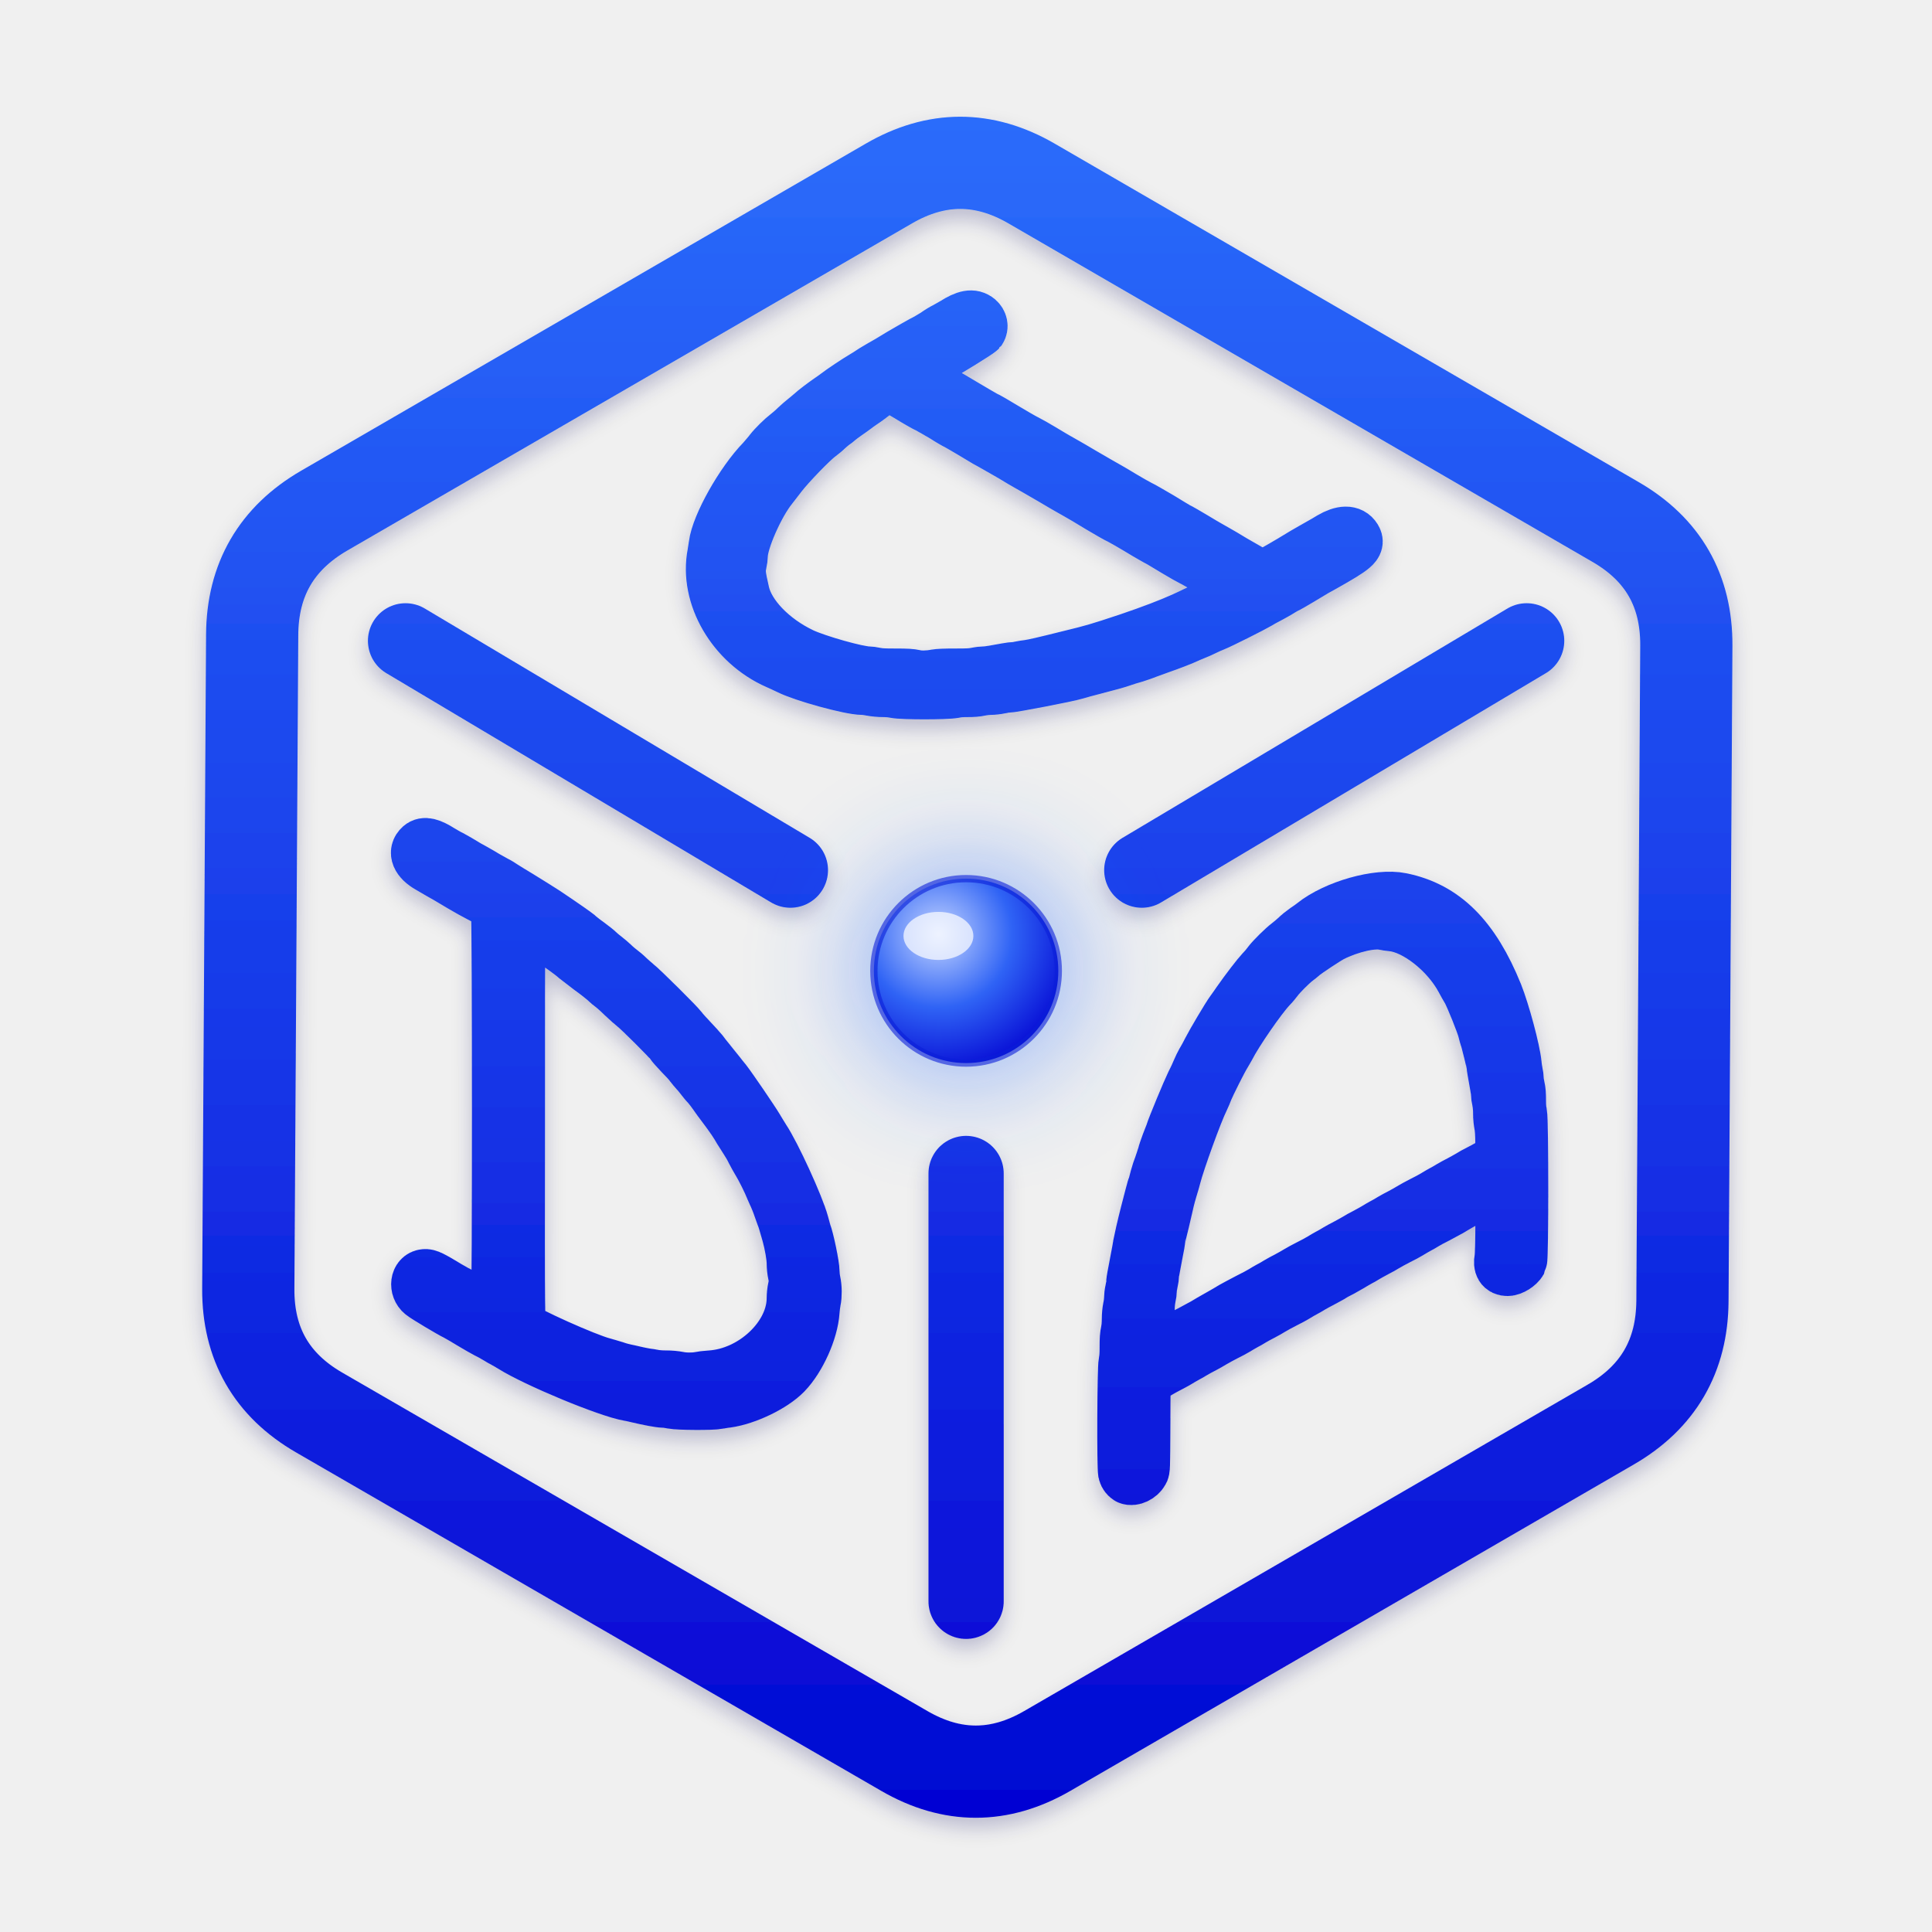
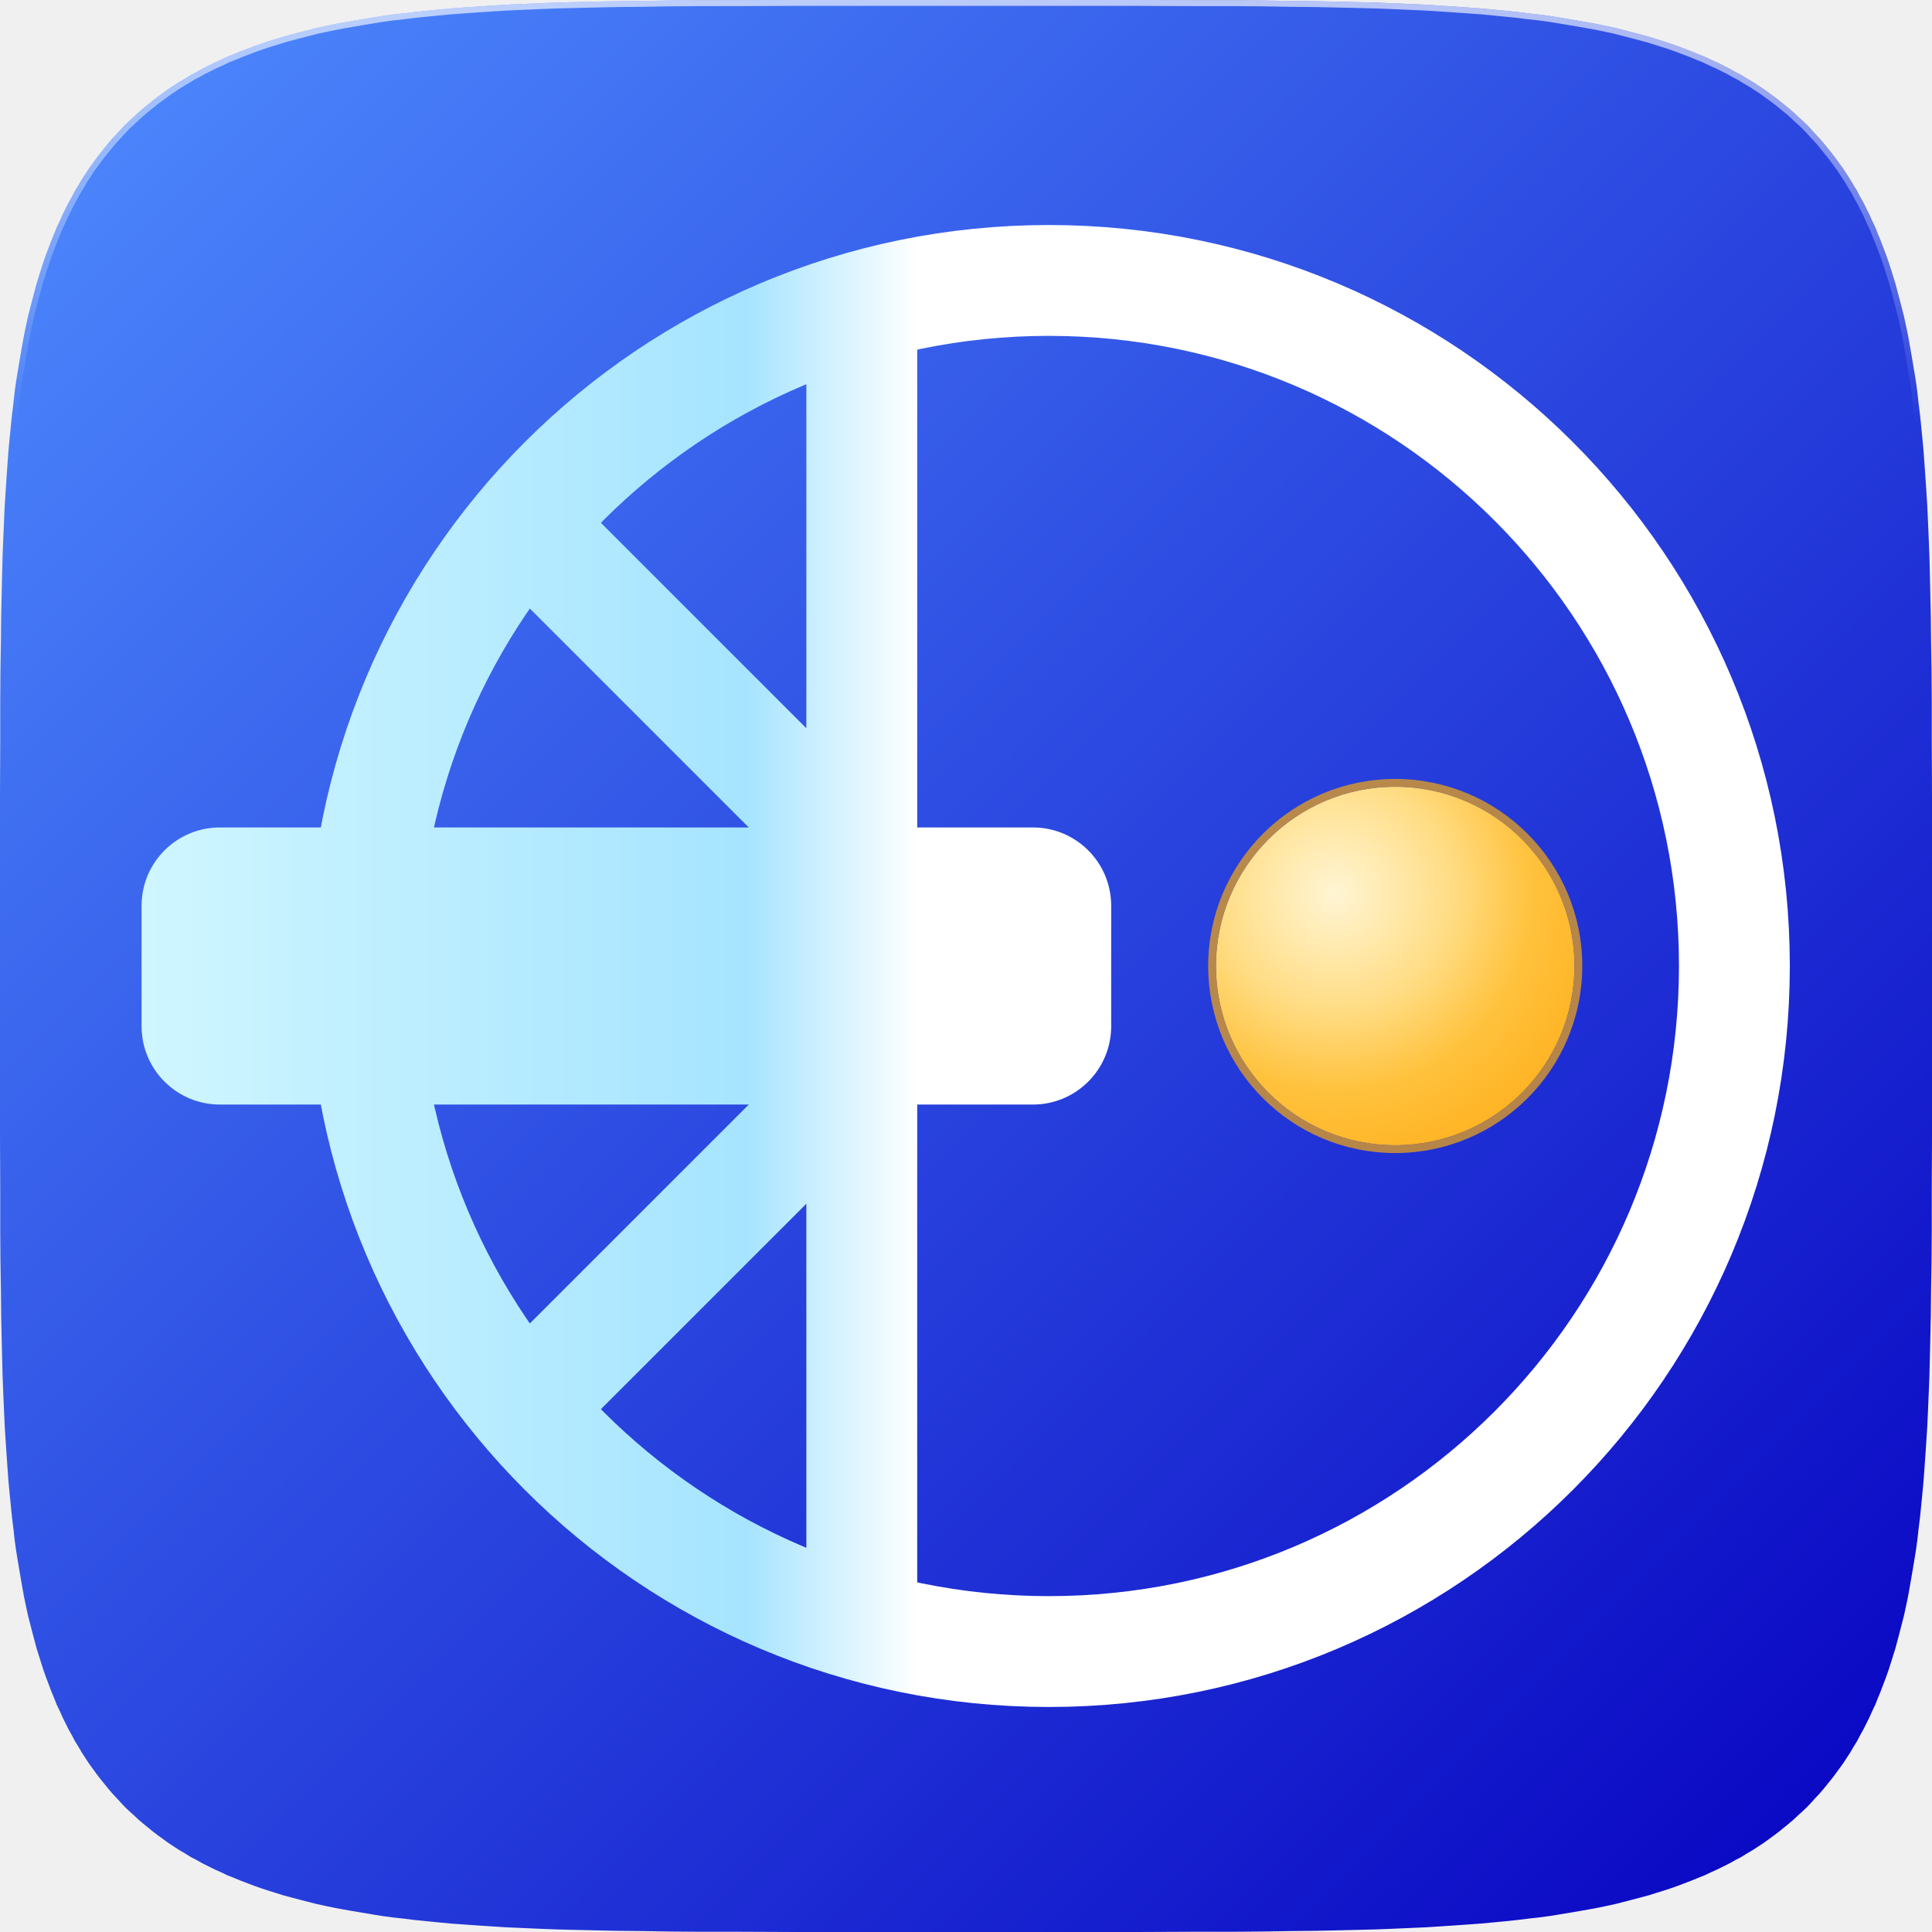
- <svg xmlns="http://www.w3.org/2000/svg" viewBox="98 98 828 828" width="1024" height="1024">
+ <svg xmlns="http://www.w3.org/2000/svg" viewBox="100.5 100.5 821.0 821.0" width="512" height="512">
  <defs>
-     <linearGradient id="line" gradientUnits="userSpaceOnUse" x1="0" y1="0" x2="0" y2="710">
-       <stop offset="0" stop-color="#2B6DFB" />
-       <stop offset="0.55" stop-color="#1637E8" />
-       <stop offset="1" stop-color="#0304D2" />
+     <linearGradient id="tg" gradientUnits="userSpaceOnUse" x1="100.5" y1="100.5" x2="921.5" y2="921.5">
+       <stop offset="0" stop-color="#4F8DFF" />
+       <stop offset="1" stop-color="#0600C0" />
    </linearGradient>
-     <radialGradient id="ball" cx="0.35" cy="0.3" r="0.8">
-       <stop offset="0" stop-color="#C4D5FF" />
-       <stop offset="0.5" stop-color="#2F63F5" />
-       <stop offset="1" stop-color="#0304D2" />
+     <linearGradient id="rim" gradientUnits="userSpaceOnUse" x1="0" y1="100.5" x2="0" y2="921.5">
+       <stop offset="0" stop-color="#fff" stop-opacity=".65" />
+       <stop offset=".22" stop-color="#fff" stop-opacity="0" />
+     </linearGradient>
+     <clipPath id="tc">
+       <path d="M921.5,511.0L921.5,583.5L921.4,606.6L921.4,623.4L921.3,637.1L921.1,648.9L921.0,659.3L920.8,668.7L920.6,677.3L920.4,685.3L920.1,692.8L919.8,699.8L919.5,706.5L919.1,712.8L918.7,718.8L918.3,724.5L917.9,730.0L917.4,735.3L916.9,740.4L916.4,745.3L915.8,750.1L915.3,754.7L914.7,759.1L914.0,763.4L913.3,767.6L912.6,771.7L911.9,775.7L911.2,779.5L910.4,783.3L909.6,787.0L908.7,790.5L907.8,794.0L906.9,797.4L906.0,800.8L905.0,804.0L904.0,807.2L903.0,810.3L901.9,813.4L900.8,816.3L899.7,819.2L898.5,822.1L897.4,824.9L896.1,827.6L894.9,830.3L893.6,832.9L892.3,835.5L890.9,838.0L889.6,840.5L888.1,842.9L886.7,845.3L885.2,847.6L883.7,849.9L882.1,852.1L880.5,854.3L878.9,856.4L877.2,858.5L875.5,860.6L873.8,862.6L872.0,864.5L870.2,866.5L868.4,868.4L866.5,870.2L864.5,872.0L862.6,873.8L860.6,875.5L858.5,877.2L856.4,878.9L854.3,880.5L852.1,882.1L849.9,883.7L847.6,885.2L845.3,886.7L842.9,888.1L840.5,889.6L838.0,890.9L835.5,892.3L832.9,893.6L830.3,894.9L827.6,896.1L824.9,897.4L822.1,898.5L819.2,899.7L816.3,900.8L813.4,901.9L810.3,903.0L807.2,904.0L804.0,905.0L800.8,906.0L797.4,906.9L794.0,907.8L790.5,908.7L787.0,909.6L783.3,910.4L779.5,911.2L775.7,911.9L771.7,912.6L767.6,913.3L763.4,914.0L759.1,914.7L754.7,915.3L750.1,915.8L745.3,916.4L740.4,916.9L735.3,917.4L730.0,917.9L724.5,918.3L718.8,918.7L712.8,919.1L706.5,919.5L699.8,919.8L692.8,920.1L685.3,920.4L677.3,920.6L668.7,920.8L659.3,921.0L648.9,921.1L637.1,921.3L623.4,921.4L606.6,921.4L583.5,921.5L511.0,921.5L438.5,921.5L415.4,921.4L398.6,921.4L384.9,921.3L373.1,921.1L362.7,921.0L353.3,920.8L344.7,920.6L336.7,920.4L329.2,920.1L322.2,919.8L315.5,919.5L309.2,919.1L303.2,918.7L297.5,918.3L292.0,917.9L286.7,917.4L281.6,916.9L276.7,916.4L271.9,915.8L267.3,915.3L262.9,914.7L258.6,914.0L254.4,913.3L250.3,912.6L246.3,911.9L242.5,911.2L238.7,910.4L235.0,909.6L231.5,908.7L228.0,907.8L224.6,906.9L221.2,906.0L218.0,905.0L214.8,904.0L211.7,903.0L208.6,901.9L205.7,900.8L202.8,899.7L199.9,898.5L197.1,897.4L194.4,896.1L191.7,894.9L189.1,893.6L186.5,892.3L184.0,890.9L181.5,889.6L179.1,888.1L176.7,886.7L174.4,885.2L172.1,883.7L169.9,882.1L167.7,880.5L165.6,878.9L163.5,877.2L161.4,875.5L159.4,873.8L157.5,872.0L155.5,870.2L153.6,868.4L151.8,866.5L150.0,864.5L148.2,862.6L146.5,860.6L144.8,858.5L143.1,856.4L141.5,854.3L139.9,852.1L138.3,849.9L136.8,847.6L135.3,845.3L133.9,842.9L132.4,840.5L131.1,838.0L129.7,835.5L128.4,832.9L127.1,830.3L125.9,827.6L124.6,824.9L123.5,822.1L122.3,819.2L121.2,816.3L120.1,813.4L119.0,810.3L118.0,807.2L117.0,804.0L116.0,800.8L115.1,797.4L114.2,794.0L113.3,790.5L112.4,787.0L111.6,783.3L110.8,779.5L110.1,775.7L109.4,771.7L108.7,767.6L108.0,763.4L107.3,759.1L106.7,754.7L106.2,750.1L105.6,745.3L105.1,740.4L104.6,735.3L104.1,730.0L103.7,724.5L103.3,718.8L102.9,712.8L102.5,706.5L102.2,699.8L101.9,692.8L101.6,685.3L101.4,677.3L101.2,668.7L101.0,659.3L100.9,648.9L100.7,637.1L100.6,623.4L100.6,606.6L100.5,583.5L100.5,511.0L100.5,438.5L100.6,415.4L100.6,398.6L100.7,384.9L100.9,373.1L101.0,362.7L101.2,353.3L101.4,344.7L101.6,336.7L101.9,329.2L102.2,322.2L102.5,315.5L102.9,309.2L103.3,303.2L103.7,297.5L104.1,292.0L104.6,286.7L105.1,281.6L105.6,276.7L106.2,271.9L106.7,267.3L107.3,262.9L108.0,258.6L108.7,254.4L109.4,250.3L110.1,246.3L110.8,242.5L111.6,238.7L112.4,235.0L113.3,231.5L114.2,228.0L115.1,224.6L116.0,221.2L117.0,218.0L118.0,214.8L119.0,211.7L120.1,208.6L121.2,205.7L122.3,202.8L123.5,199.9L124.6,197.1L125.9,194.4L127.1,191.7L128.4,189.1L129.7,186.5L131.1,184.0L132.4,181.5L133.9,179.1L135.3,176.7L136.8,174.4L138.3,172.1L139.9,169.9L141.5,167.7L143.1,165.6L144.8,163.5L146.5,161.4L148.2,159.4L150.0,157.5L151.8,155.5L153.6,153.6L155.5,151.8L157.5,150.0L159.4,148.2L161.4,146.5L163.5,144.8L165.6,143.1L167.7,141.5L169.9,139.9L172.1,138.3L174.4,136.8L176.7,135.3L179.1,133.9L181.5,132.4L184.0,131.1L186.5,129.7L189.1,128.4L191.7,127.1L194.4,125.9L197.1,124.6L199.9,123.5L202.8,122.3L205.7,121.2L208.6,120.1L211.7,119.0L214.8,118.0L218.0,117.0L221.2,116.0L224.6,115.1L228.0,114.2L231.5,113.3L235.0,112.4L238.7,111.6L242.5,110.8L246.3,110.1L250.3,109.4L254.4,108.7L258.6,108.0L262.9,107.3L267.3,106.7L271.9,106.2L276.7,105.6L281.6,105.1L286.7,104.6L292.0,104.1L297.5,103.7L303.2,103.3L309.2,102.9L315.5,102.5L322.2,102.2L329.2,101.9L336.7,101.6L344.7,101.4L353.3,101.2L362.7,101.0L373.1,100.9L384.9,100.7L398.6,100.6L415.4,100.6L438.5,100.5L511.0,100.5L583.5,100.5L606.6,100.6L623.4,100.6L637.1,100.7L648.9,100.9L659.3,101.0L668.7,101.2L677.3,101.4L685.3,101.6L692.8,101.9L699.8,102.2L706.5,102.5L712.8,102.9L718.8,103.3L724.5,103.7L730.0,104.1L735.3,104.6L740.4,105.1L745.3,105.6L750.1,106.2L754.7,106.7L759.1,107.3L763.4,108.0L767.6,108.7L771.7,109.4L775.7,110.1L779.5,110.8L783.3,111.6L787.0,112.4L790.5,113.3L794.0,114.2L797.4,115.1L800.8,116.0L804.0,117.0L807.2,118.0L810.3,119.0L813.4,120.1L816.3,121.2L819.2,122.3L822.1,123.5L824.9,124.6L827.6,125.9L830.3,127.1L832.9,128.4L835.5,129.7L838.0,131.1L840.5,132.4L842.9,133.9L845.3,135.3L847.6,136.8L849.9,138.3L852.1,139.9L854.3,141.5L856.4,143.1L858.5,144.8L860.6,146.5L862.6,148.2L864.5,150.0L866.5,151.8L868.4,153.6L870.2,155.5L872.0,157.5L873.8,159.4L875.5,161.4L877.2,163.5L878.9,165.6L880.5,167.7L882.1,169.9L883.7,172.1L885.2,174.4L886.7,176.7L888.1,179.1L889.6,181.5L890.9,184.0L892.3,186.5L893.6,189.1L894.9,191.7L896.1,194.4L897.4,197.1L898.5,199.9L899.7,202.8L900.8,205.7L901.9,208.6L903.0,211.7L904.0,214.8L905.0,218.0L906.0,221.2L906.9,224.6L907.8,228.0L908.7,231.5L909.6,235.0L910.4,238.7L911.2,242.5L911.9,246.3L912.6,250.3L913.3,254.4L914.0,258.6L914.7,262.9L915.3,267.3L915.8,271.9L916.4,276.7L916.9,281.6L917.4,286.7L917.9,292.0L918.3,297.5L918.7,303.2L919.1,309.2L919.5,315.5L919.8,322.2L920.1,329.2L920.4,336.7L920.6,344.7L920.8,353.3L921.0,362.7L921.1,373.1L921.3,384.9L921.4,398.6L921.4,415.4L921.5,438.5Z" />
+     </clipPath>
+     <radialGradient id="pg" gradientUnits="userSpaceOnUse" cx="634.5" cy="487.5" r="96.0">
+       <stop offset="0" stop-color="#FFF5D4" />
+       <stop offset="0.4" stop-color="#FFDD85" />
+       <stop offset="0.68" stop-color="#FFC23D" />
+       <stop offset="1" stop-color="#FFB11F" />
    </radialGradient>
-     <filter id="ls" x="-20%" y="-20%" width="140%" height="140%">
-       <feDropShadow dx="0" dy="4" stdDeviation="4" flood-color="#00035E" flood-opacity="0.22" />
-     </filter>
-     <filter id="glow" x="-150%" y="-150%" width="400%" height="400%">
-       <feGaussianBlur stdDeviation="22" />
-     </filter>
+     <linearGradient id="lg" gradientUnits="userSpaceOnUse" x1="238.3" y1="0" x2="495.8" y2="0">
+       <stop offset="0" stop-color="#CFF6FF" />
+       <stop offset=".78" stop-color="#A6E4FF" />
+       <stop offset="1" stop-color="#FFFFFF" />
+     </linearGradient>
  </defs>
-   <g transform="translate(188.6 142.8) scale(1.04)">
-     <g fill="url(#line)" stroke="url(#line)" stroke-linecap="round" stroke-linejoin="round" filter="url(#ls)">
-       <path d="M16.8,218.5Q17.0,184.5 46.4,167.4L279.1,32.6Q308.5,15.5 337.9,32.5L578.6,172.0Q608.0,189.0 607.8,223.0L606.2,493.0Q606.0,527.0 576.6,544.0L344.4,678.5Q315.0,695.5 285.6,678.5L44.4,539.0Q15.0,522.0 15.2,488.0Z" fill="none" stroke-width="38" />
-       <path transform="translate(166 420) scale(0.9) translate(-166 -420)" d="M192.38,547.49C191.1,547.2 189.4,547.0 188.6,547.0C187.0,547.0 181.2,545.9 177.1,544.9C175.7,544.6 173.8,544.1 172.9,544.0C163.3,542.4 130.5,528.8 119.3,521.8C118.2,521.1 116.6,520.2 115.7,519.7C114.9,519.3 113.3,518.4 112.2,517.7C111.2,517.1 109.3,516.0 108.0,515.4C106.7,514.7 103.4,512.9 100.8,511.3C98.1,509.6 94.9,507.8 93.8,507.2C90.9,505.8 79.4,498.9 78.1,497.8C74.9,495.2 75.6,489.9 79.2,489.6C80.6,489.4 82.3,490.2 90.2,495.0C91.7,495.8 93.5,496.9 94.2,497.2C95.0,497.6 96.8,498.7 98.3,499.5C99.7,500.4 101.7,501.5 102.7,502.1C103.6,502.6 105.3,503.5 106.4,504.2C110.2,506.4 111.9,506.6 112.6,504.9C113.2,503.6 113.2,324.0 112.6,322.1C112.1,320.2 109.3,318.0 103.9,315.3C102.5,314.6 99.1,312.7 96.2,311.0C93.4,309.3 90.3,307.5 89.3,306.9C87.7,306.0 85.7,304.9 81.3,302.3C76.0,299.3 74.5,295.6 77.4,293.0C79.1,291.5 81.7,292.1 86.6,295.2C87.8,295.9 89.3,296.8 90.1,297.2C91.0,297.6 92.8,298.7 94.3,299.5C95.8,300.4 97.8,301.6 98.8,302.2C99.8,302.7 101.5,303.7 102.6,304.3C103.7,304.9 105.7,306.1 107.2,307.0C108.7,307.8 110.6,308.9 111.5,309.4C112.4,309.8 114.2,310.9 115.5,311.8C116.8,312.6 119.8,314.5 122.2,315.9C126.6,318.6 131.7,321.8 134.5,323.6C142.7,329.1 148.1,332.9 149.2,333.8C149.8,334.4 151.9,336.1 153.9,337.5C155.8,338.9 158.1,340.7 158.9,341.5C159.7,342.3 161.1,343.4 161.9,344.0C162.7,344.6 164.3,346.0 165.4,347.0C166.5,348.1 168.1,349.4 168.9,350.0C169.7,350.6 171.3,351.9 172.4,353.0C173.5,354.1 175.1,355.4 175.9,356.1C178.3,357.9 194.9,374.4 196.5,376.5C197.2,377.5 199.4,379.9 201.3,381.9C203.1,383.8 205.3,386.2 206.1,387.2C206.9,388.3 208.0,389.7 208.6,390.4C209.9,392.0 211.6,394.2 213.9,397.0C214.8,398.2 216.1,399.8 216.7,400.5C219.2,403.7 229.5,418.8 231.5,422.2C232.1,423.3 233.4,425.3 234.3,426.8C239.2,434.1 250.0,457.8 252.1,465.6C252.6,467.4 253.1,469.2 253.2,469.6C254.5,472.9 257.0,485.0 257.0,487.9C257.0,489.0 257.2,491.0 257.5,492.3C258.1,495.1 258.1,498.7 257.6,501.1C257.4,502.1 257.1,504.2 257.0,505.8C256.4,514.9 250.7,527.5 244.3,534.1C238.7,539.9 226.4,545.8 217.6,547.0C216.5,547.1 214.8,547.4 213.8,547.6C211.1,548.2 195.4,548.1 192.4,547.5ZM204.88,536.60C205.8,536.4 208.1,536.1 210.0,536.0C229.7,534.8 248.0,517.5 248.0,499.9C248.0,498.6 248.2,496.6 248.5,495.3C248.8,494.0 249.0,492.5 249.0,492.0C249.0,491.5 248.8,490.0 248.5,488.7C248.2,487.3 248.0,485.4 248.0,483.8C248.0,481.0 247.0,475.2 245.7,470.5C244.1,464.9 243.7,463.5 243.0,461.8C242.6,460.7 241.9,458.7 241.4,457.3C240.9,455.8 240.1,454.0 239.8,453.3C239.4,452.5 238.7,450.8 238.1,449.5C237.0,446.6 233.6,439.8 232.0,437.3C231.3,436.2 230.2,434.1 229.4,432.6C228.7,431.1 227.3,428.7 226.3,427.2C225.4,425.8 224.1,423.8 223.5,422.8C221.9,419.9 219.4,416.3 216.3,412.2C214.8,410.3 212.9,407.6 212.0,406.3C211.1,405.0 209.7,403.2 208.9,402.3C208.0,401.4 206.8,399.9 206.2,399.1C205.6,398.3 204.5,396.9 203.7,396.1C203.0,395.3 201.8,393.9 201.2,393.1C200.7,392.3 198.6,390.0 196.6,388.0C194.7,386.0 192.7,383.8 192.3,383.1C191.1,381.3 177.7,368.0 175.5,366.3C174.5,365.5 172.1,363.4 170.1,361.5C168.2,359.6 165.9,357.6 165.1,357.0C164.3,356.4 162.9,355.3 162.1,354.5C161.3,353.7 158.2,351.2 155.1,349.0C152.1,346.7 149.2,344.5 148.6,344.0C143.6,339.5 125.6,327.8 123.8,327.8C122.0,327.7 122.1,318.0 122.1,419.7C122.0,515.1 122.0,511.8 123.1,513.2C125.1,515.5 152.7,527.9 160.6,530.0C162.1,530.4 164.7,531.2 166.4,531.7C168.0,532.3 170.1,532.8 171.0,533.0C171.9,533.2 173.9,533.6 175.5,534.0C177.1,534.4 179.3,534.8 180.4,535.0C181.5,535.1 183.2,535.4 184.2,535.6C185.2,535.8 187.3,536.0 189.5,536.0C192.0,536.0 193.8,536.2 195.4,536.5C198.2,537.1 202.5,537.1 204.9,536.6Z" fill-rule="evenodd" stroke-width="24.4" />
-       <path transform="translate(338.5 164.5) scale(0.9) translate(-338.5 -164.5)" d="M275.38,250.49C273.9,250.2 272.0,250.0 270.1,250.0C268.1,250.0 266.2,249.8 264.5,249.5C263.1,249.2 261.3,249.0 260.5,249.0C254.9,249.0 233.4,243.1 226.7,239.7C225.0,238.9 222.7,237.8 221.5,237.3C201.4,228.5 188.7,206.7 192.5,187.4C192.7,186.0 193.0,184.3 193.1,183.5C194.2,174.4 205.3,154.6 214.9,144.8C216.1,143.4 217.8,141.5 218.5,140.5C220.2,138.3 224.0,134.6 226.1,133.0C226.9,132.4 228.8,130.8 230.1,129.5C231.5,128.2 233.3,126.6 234.1,126.0C234.9,125.4 236.2,124.3 237.0,123.6C238.6,122.1 242.7,119.0 245.6,117.0C246.7,116.3 248.3,115.1 249.1,114.5C251.0,113.0 258.2,108.2 260.8,106.7C261.8,106.1 263.8,104.9 265.2,103.9C266.7,103.0 268.6,101.9 269.4,101.4C270.2,101.0 274.2,98.7 278.2,96.2C282.3,93.8 286.7,91.3 288.0,90.6C289.3,90.0 291.9,88.5 293.8,87.3C295.6,86.0 297.8,84.7 298.7,84.3C299.6,83.8 301.2,82.9 302.4,82.2C307.9,78.7 310.9,78.2 313.3,80.2C314.8,81.5 315.2,83.5 314.2,85.0C313.6,85.8 298.5,95.1 294.8,97.0C294.1,97.3 293.0,98.0 292.2,98.4C291.5,98.9 289.6,100.0 288.1,100.8C283.6,103.2 282.7,104.6 284.6,106.2C285.7,107.1 295.1,112.7 297.5,113.9C298.5,114.4 302.7,116.8 306.8,119.3C310.8,121.7 315.1,124.2 316.2,124.8C317.4,125.3 321.7,127.8 325.8,130.3C329.8,132.7 334.1,135.2 335.4,135.8C336.6,136.4 340.0,138.3 342.8,140.0C345.6,141.7 348.8,143.6 349.9,144.2C350.9,144.8 352.6,145.7 353.6,146.3C354.7,146.9 358.1,148.9 361.3,150.8C364.4,152.6 367.8,154.6 368.9,155.2C369.9,155.8 371.6,156.7 372.6,157.3C373.7,157.9 376.9,159.8 379.7,161.5C382.5,163.2 385.9,165.1 387.1,165.7C388.4,166.3 392.7,168.8 396.8,171.2C400.8,173.7 404.7,176.0 405.4,176.3C406.1,176.7 409.0,178.3 411.8,180.0C414.6,181.7 417.8,183.6 418.9,184.2C419.9,184.8 421.6,185.7 422.6,186.3C423.7,186.9 427.1,188.9 430.2,190.8C433.4,192.6 436.7,194.5 437.7,195.1C438.6,195.6 440.0,196.4 440.7,196.8C443.7,198.5 444.8,198.1 456.8,191.0C461.0,188.4 465.3,185.9 466.4,185.3C467.4,184.7 469.1,183.8 470.1,183.2C471.2,182.6 473.3,181.4 474.9,180.4C480.2,177.3 484.1,177.2 486.0,180.3C487.7,183.1 485.8,184.7 471.6,192.7C470.5,193.3 468.8,194.3 467.8,194.8C466.8,195.4 463.6,197.3 460.8,199.0C458.0,200.7 455.0,202.4 454.1,202.8C453.3,203.2 451.8,204.1 450.7,204.8C449.7,205.4 447.7,206.5 446.2,207.3C444.8,208.0 442.8,209.1 441.7,209.8C439.2,211.3 424.5,218.7 421.5,219.9C420.2,220.4 418.2,221.3 417.0,221.9C415.8,222.5 413.8,223.4 412.5,223.9C411.2,224.4 409.6,225.1 409.0,225.4C407.4,226.2 400.1,229.0 397.1,230.0C395.8,230.5 393.3,231.4 391.6,232.0C389.9,232.7 387.0,233.7 385.1,234.3C383.2,234.8 380.7,235.6 379.6,236.0C377.0,236.9 374.5,237.6 366.8,239.6C363.2,240.5 359.3,241.6 358.0,242.0C354.5,243.1 328.9,248.0 327.0,248.0C326.5,248.0 324.9,248.2 323.5,248.5C322.1,248.8 320.1,249.0 319.0,249.0C317.9,249.0 315.9,249.2 314.5,249.5C312.7,249.9 311.0,250.0 308.5,250.0C306.0,250.0 304.3,250.1 302.5,250.5C298.8,251.2 278.9,251.2 275.4,250.5ZM293.97,243.36C295.5,243.1 298.1,243.0 303.0,243.0C309.0,243.0 310.3,242.9 312.5,242.5C313.9,242.2 315.7,242.0 316.5,242.0C317.2,242.0 319.1,241.8 320.7,241.5C322.2,241.2 324.8,240.8 326.3,240.5C327.9,240.2 329.6,240.0 330.1,240.0C330.6,240.0 331.8,239.8 332.8,239.6C333.8,239.4 335.5,239.1 336.5,239.0C338.8,238.7 343.6,237.6 355.2,234.7C366.2,232.0 367.8,231.6 382.5,226.7C392.8,223.2 401.2,220.0 407.4,217.2C409.2,216.4 412.3,214.9 414.2,214.0C416.2,213.1 418.4,212.1 419.0,211.9C419.7,211.7 421.1,210.9 422.2,210.2C423.4,209.6 425.8,208.2 427.7,207.3C433.6,204.3 434.0,203.1 430.0,200.9C429.2,200.5 425.3,198.2 421.2,195.7C417.2,193.3 412.9,190.8 411.6,190.2C410.4,189.6 407.0,187.7 404.2,186.0C401.4,184.3 398.2,182.4 397.2,181.8C396.2,181.3 394.5,180.3 393.4,179.7C392.3,179.1 389.1,177.2 386.3,175.5C383.5,173.8 380.1,171.9 378.8,171.2C377.4,170.6 372.9,168.0 368.7,165.5C364.5,162.9 360.2,160.4 359.1,159.8C358.1,159.2 356.4,158.3 355.4,157.7C354.3,157.1 350.9,155.1 347.7,153.2C344.6,151.4 341.2,149.4 340.1,148.8C339.1,148.2 337.4,147.3 336.4,146.7C335.3,146.1 331.9,144.1 328.8,142.2C325.6,140.4 322.1,138.4 321.1,137.8C320.0,137.2 318.3,136.2 317.3,135.7C316.3,135.1 313.1,133.2 310.3,131.5C307.5,129.8 304.6,128.2 303.9,127.8C303.2,127.5 300.4,125.9 297.8,124.2C295.1,122.6 291.9,120.8 290.8,120.2C289.6,119.7 285.4,117.3 281.5,114.9C272.3,109.4 271.7,109.4 263.9,115.5C263.1,116.1 261.5,117.3 260.4,118.0C259.3,118.7 257.7,119.9 256.9,120.5C256.1,121.1 254.3,122.4 253.1,123.2C251.8,124.1 250.2,125.3 249.5,125.9C248.8,126.5 247.6,127.5 246.8,128.0C246.0,128.6 244.7,129.7 243.9,130.5C243.1,131.3 241.5,132.5 240.5,133.3C237.1,135.8 226.5,146.8 223.0,151.4C221.3,153.6 219.4,156.1 218.6,157.1C212.4,164.8 205.0,181.7 205.0,188.1C205.0,188.8 204.8,190.4 204.5,191.7C203.7,195.4 203.9,197.1 205.8,205.4C208.2,215.7 218.9,226.9 232.8,233.5C239.6,236.7 258.3,242.0 263.0,242.0C263.5,242.0 265.1,242.2 266.5,242.5C268.6,242.9 270.1,243.0 275.6,243.0C281.1,243.0 282.5,243.1 284.4,243.5C286.9,244.1 290.3,244.0 294.0,243.4Z" fill-rule="evenodd" stroke-width="24.4" />
-       <path transform="translate(458 446) scale(0.9) translate(-458 -446) translate(-16 0)" d="M385.12,579.26C384.3,578.9 383.6,578.0 383.3,576.9C382.7,574.8 382.9,529.0 383.5,526.3C383.9,524.4 384.0,522.9 384.0,519.3C384.0,515.6 384.1,514.1 384.5,512.3C384.8,510.7 385.0,508.9 385.0,506.8C385.0,504.6 385.2,502.9 385.5,501.3C385.8,500.0 386.0,498.2 386.0,497.3C386.0,496.4 386.2,494.6 386.5,493.3C386.8,492.0 387.0,490.4 387.0,489.8C387.0,489.2 387.7,485.4 388.5,481.3C389.3,477.2 390.0,473.3 390.1,472.5C390.3,471.3 391.9,464.1 393.5,457.9C394.7,453.2 396.7,445.5 396.9,445.3C396.9,445.2 397.4,443.6 397.9,441.7C398.4,439.9 399.2,437.4 399.7,436.2C400.2,434.9 400.8,432.9 401.2,431.7C401.5,430.4 402.4,427.9 403.1,426.0C403.8,424.2 404.6,422.2 404.8,421.6C405.7,418.6 412.5,402.3 414.3,398.6C415.5,396.3 416.7,393.6 417.1,392.6C417.5,391.6 418.4,389.8 419.0,388.7C419.7,387.6 421.0,385.2 421.9,383.4C423.8,379.7 430.6,368.2 432.5,365.6C433.2,364.7 434.5,362.8 435.4,361.5C439.3,355.9 444.5,349.2 446.2,347.4C447.3,346.3 448.8,344.5 449.5,343.5C451.2,341.3 456.0,336.6 458.1,335.0C458.9,334.4 460.6,333.0 461.8,331.9C462.9,330.8 464.9,329.2 466.2,328.3C467.6,327.4 469.1,326.3 469.7,325.8C479.8,317.7 499.3,312.2 509.9,314.4C529.5,318.4 542.9,331.8 553.4,357.7C556.7,366.0 561.4,383.5 562.0,389.8C562.1,391.1 562.4,392.9 562.6,393.9C562.8,394.8 563.0,396.1 563.0,396.8C563.0,397.4 563.2,399.0 563.5,400.3C563.9,402.0 564.0,403.6 564.0,406.3C564.0,409.0 564.1,410.6 564.5,412.3C565.2,415.7 565.2,478.8 564.5,480.1C563.5,481.9 560.5,483.8 558.6,483.8C556.0,483.8 555.0,482.1 555.6,478.9C556.2,476.0 556.2,447.4 555.6,446.1C554.8,444.1 552.5,444.7 545.2,449.0C543.7,449.9 541.7,451.1 540.6,451.7C539.6,452.3 537.9,453.2 536.9,453.8C535.8,454.4 533.8,455.6 532.3,456.5C530.8,457.3 528.1,458.8 526.2,459.8C524.3,460.7 521.8,462.1 520.8,462.7C519.7,463.4 518.1,464.3 517.3,464.7C516.4,465.2 514.8,466.1 513.7,466.8C512.7,467.4 510.2,468.8 508.3,469.7C506.3,470.7 503.8,472.1 502.8,472.7C501.7,473.4 499.7,474.5 498.3,475.2C496.8,476.0 494.8,477.1 493.8,477.7C492.7,478.4 491.1,479.3 490.3,479.7C489.4,480.2 487.8,481.1 486.7,481.8C485.7,482.4 483.7,483.5 482.3,484.3C480.8,485.0 478.8,486.1 477.8,486.8C476.7,487.4 474.7,488.5 473.2,489.3C471.8,490.0 469.8,491.1 468.8,491.7C467.7,492.4 466.1,493.3 465.3,493.7C464.4,494.2 462.8,495.1 461.7,495.8C460.7,496.4 458.2,497.8 456.3,498.7C454.3,499.7 451.8,501.1 450.8,501.7C449.7,502.4 447.7,503.5 446.2,504.3C444.8,505.0 442.8,506.1 441.8,506.7C440.7,507.4 439.1,508.3 438.3,508.7C437.4,509.2 435.8,510.1 434.7,510.8C433.7,511.4 431.2,512.8 429.3,513.7C427.3,514.7 424.8,516.1 423.8,516.7C422.7,517.4 420.7,518.5 419.2,519.3C417.8,520.0 415.8,521.1 414.8,521.7C413.7,522.4 412.1,523.3 411.3,523.7C410.4,524.2 408.8,525.1 407.7,525.8C406.7,526.4 404.7,527.5 403.3,528.2C401.1,529.3 397.3,531.5 394.3,533.4C391.9,534.9 392.1,532.9 392.0,555.5C391.9,575.4 391.9,575.4 391.3,576.4C390.1,578.6 387.0,580.1 385.1,579.3ZM397.62,521.26C398.4,520.9 400.0,520.0 401.1,519.3C402.3,518.6 403.9,517.7 404.8,517.2C405.6,516.8 407.2,515.9 408.3,515.2C409.3,514.6 411.8,513.2 413.7,512.3C415.6,511.3 418.3,509.8 419.8,509.0C421.3,508.1 423.3,506.9 424.4,506.3C425.4,505.7 427.1,504.8 428.1,504.2C429.2,503.6 431.2,502.4 432.7,501.5C434.2,500.7 437.4,498.9 439.8,497.7C442.3,496.5 445.2,494.9 446.2,494.3C447.3,493.6 448.9,492.7 449.8,492.2C450.6,491.8 452.2,490.9 453.3,490.2C454.3,489.6 456.3,488.5 457.7,487.8C459.2,487.0 461.2,485.9 462.3,485.2C463.3,484.6 465.8,483.2 467.8,482.2C469.7,481.3 472.2,479.9 473.2,479.3C474.3,478.6 475.9,477.7 476.8,477.2C477.6,476.8 479.2,475.9 480.3,475.2C481.3,474.6 483.3,473.5 484.7,472.8C486.2,472.0 488.2,470.9 489.2,470.3C490.3,469.6 492.3,468.5 493.7,467.8C495.2,467.0 497.2,465.9 498.2,465.3C499.3,464.6 500.9,463.7 501.8,463.2C502.6,462.8 504.2,461.9 505.3,461.2C506.3,460.6 508.3,459.5 509.7,458.8C511.2,458.0 513.2,456.9 514.3,456.2C515.3,455.6 517.8,454.2 519.8,453.2C521.7,452.3 524.2,450.9 525.2,450.3C526.3,449.6 527.9,448.7 528.8,448.2C529.6,447.8 531.2,446.9 532.3,446.2C533.3,445.6 535.3,444.5 536.7,443.8C538.2,443.0 540.2,441.9 541.2,441.3C542.3,440.6 544.2,439.5 545.5,438.9C551.8,435.7 555.3,433.3 555.7,431.6C556.2,429.8 556.1,420.4 555.5,417.7C555.2,416.1 555.0,414.4 555.0,412.2C555.0,410.1 554.8,408.3 554.5,406.7C554.2,405.4 554.0,403.9 554.0,403.3C554.0,402.7 553.8,401.0 553.5,399.5C552.3,392.7 552.0,391.1 552.0,390.5C552.0,389.7 549.5,379.4 548.9,377.8C548.7,377.1 548.2,375.5 547.9,374.2C547.1,371.0 542.3,359.2 540.7,356.2C539.9,354.9 538.6,352.6 537.7,350.9C530.9,338.3 516.6,327.1 505.9,326.0C504.7,325.9 502.8,325.6 501.9,325.4C496.8,324.3 486.6,326.6 478.2,330.8C475.8,332.0 466.3,338.3 464.6,339.8C463.9,340.4 462.5,341.6 461.5,342.3C459.3,344.0 454.3,349.0 452.8,351.1C452.2,351.9 450.9,353.5 449.9,354.5C445.4,359.2 434.4,375.1 430.9,382.0C430.5,382.7 429.6,384.2 429.0,385.3C427.4,387.8 422.0,398.6 420.8,401.5C420.3,402.8 419.5,404.8 418.9,406.0C416.1,411.5 407.7,434.7 406.1,441.2C405.9,442.1 405.2,444.4 404.6,446.4C404.0,448.3 403.3,450.9 403.0,452.2C402.7,453.6 401.7,457.8 400.8,461.7C399.8,465.6 399.0,469.1 399.0,469.5C399.0,469.9 398.3,473.6 397.5,477.7C396.7,481.8 396.0,485.7 396.0,486.3C396.0,486.9 395.8,488.4 395.5,489.7C395.2,491.0 395.0,492.6 395.0,493.2C395.0,493.9 394.8,495.4 394.5,496.7C394.2,498.2 394.0,500.1 394.0,501.7C394.0,503.4 393.8,505.2 393.5,506.7C392.9,509.8 392.8,519.4 393.4,520.9C394.0,522.4 394.9,522.5 397.6,521.3Z" fill-rule="evenodd" stroke-width="24.4" />
-       <path d="M80,221 L238.6,315.5 M542,221 L383.4,315.5 M311,440.5 L311,616.8" fill="none" stroke-width="31" />
-     </g>
-     <circle cx="311" cy="357" r="46" fill="#2970FE" opacity="0.45" filter="url(#glow)" />
-     <circle cx="311" cy="357" r="38" fill="url(#ball)" stroke="#0A1FD8" stroke-opacity="0.6" stroke-width="3" />
-     <ellipse cx="299.6" cy="342.6" rx="14.4" ry="9.9" fill="#fff" opacity="0.7" />
+   <path d="M921.5,511.0L921.5,583.5L921.4,606.6L921.4,623.4L921.3,637.1L921.1,648.9L921.0,659.3L920.8,668.7L920.6,677.3L920.4,685.3L920.1,692.8L919.8,699.8L919.5,706.5L919.1,712.8L918.7,718.8L918.3,724.5L917.9,730.0L917.4,735.3L916.9,740.4L916.4,745.3L915.8,750.1L915.3,754.7L914.7,759.1L914.0,763.4L913.3,767.6L912.6,771.7L911.9,775.7L911.2,779.5L910.4,783.3L909.6,787.0L908.7,790.5L907.8,794.0L906.9,797.4L906.0,800.8L905.0,804.0L904.0,807.2L903.0,810.3L901.9,813.4L900.8,816.3L899.7,819.2L898.5,822.1L897.4,824.9L896.1,827.6L894.9,830.3L893.6,832.9L892.3,835.5L890.9,838.0L889.6,840.5L888.1,842.9L886.7,845.3L885.2,847.6L883.7,849.9L882.1,852.1L880.5,854.3L878.9,856.4L877.2,858.5L875.5,860.6L873.8,862.6L872.0,864.5L870.2,866.5L868.4,868.4L866.5,870.2L864.5,872.0L862.6,873.8L860.6,875.5L858.5,877.2L856.4,878.9L854.3,880.5L852.1,882.1L849.9,883.7L847.6,885.2L845.3,886.7L842.9,888.1L840.5,889.6L838.0,890.9L835.5,892.3L832.9,893.6L830.3,894.9L827.6,896.1L824.9,897.4L822.1,898.5L819.2,899.7L816.3,900.8L813.4,901.9L810.3,903.0L807.2,904.0L804.0,905.0L800.8,906.0L797.4,906.9L794.0,907.8L790.5,908.7L787.0,909.6L783.3,910.4L779.5,911.2L775.7,911.9L771.7,912.6L767.6,913.3L763.4,914.0L759.1,914.7L754.7,915.3L750.1,915.8L745.3,916.4L740.4,916.9L735.3,917.4L730.0,917.9L724.5,918.3L718.8,918.7L712.8,919.1L706.5,919.5L699.8,919.8L692.8,920.1L685.3,920.4L677.3,920.6L668.7,920.8L659.3,921.0L648.9,921.1L637.1,921.3L623.4,921.4L606.6,921.4L583.5,921.5L511.0,921.5L438.5,921.5L415.4,921.4L398.6,921.4L384.9,921.3L373.1,921.1L362.7,921.0L353.3,920.8L344.7,920.6L336.7,920.4L329.2,920.1L322.2,919.8L315.5,919.5L309.2,919.1L303.2,918.7L297.5,918.3L292.0,917.9L286.7,917.4L281.6,916.9L276.7,916.4L271.9,915.8L267.3,915.3L262.9,914.7L258.6,914.0L254.4,913.3L250.3,912.6L246.3,911.9L242.5,911.2L238.7,910.4L235.0,909.6L231.5,908.7L228.0,907.8L224.6,906.9L221.2,906.0L218.0,905.0L214.8,904.0L211.7,903.0L208.6,901.9L205.7,900.8L202.8,899.7L199.9,898.5L197.1,897.4L194.4,896.1L191.7,894.9L189.1,893.6L186.5,892.3L184.0,890.9L181.5,889.6L179.1,888.1L176.7,886.7L174.4,885.2L172.1,883.7L169.9,882.1L167.7,880.5L165.6,878.9L163.5,877.2L161.4,875.5L159.4,873.8L157.5,872.0L155.5,870.2L153.6,868.4L151.8,866.5L150.0,864.5L148.2,862.6L146.5,860.6L144.8,858.5L143.1,856.4L141.5,854.3L139.9,852.1L138.3,849.9L136.8,847.6L135.3,845.3L133.9,842.9L132.4,840.5L131.1,838.0L129.7,835.5L128.4,832.9L127.1,830.3L125.9,827.6L124.6,824.9L123.5,822.1L122.3,819.2L121.2,816.3L120.1,813.4L119.0,810.3L118.0,807.2L117.0,804.0L116.0,800.8L115.1,797.4L114.2,794.0L113.3,790.5L112.4,787.0L111.6,783.3L110.8,779.5L110.1,775.7L109.4,771.7L108.7,767.6L108.0,763.4L107.3,759.1L106.7,754.7L106.2,750.1L105.6,745.3L105.1,740.4L104.6,735.3L104.1,730.0L103.7,724.5L103.3,718.8L102.9,712.8L102.5,706.5L102.2,699.8L101.9,692.8L101.6,685.3L101.4,677.3L101.2,668.7L101.0,659.3L100.9,648.9L100.7,637.1L100.6,623.4L100.6,606.6L100.5,583.5L100.5,511.0L100.5,438.5L100.6,415.4L100.6,398.6L100.7,384.9L100.9,373.1L101.0,362.7L101.2,353.3L101.4,344.7L101.6,336.7L101.9,329.2L102.2,322.2L102.5,315.5L102.9,309.2L103.3,303.2L103.7,297.5L104.1,292.0L104.6,286.7L105.1,281.6L105.6,276.7L106.2,271.9L106.7,267.3L107.3,262.9L108.0,258.6L108.7,254.4L109.4,250.3L110.1,246.3L110.8,242.5L111.6,238.7L112.4,235.0L113.3,231.5L114.2,228.0L115.1,224.6L116.0,221.2L117.0,218.0L118.0,214.8L119.0,211.7L120.1,208.6L121.2,205.7L122.3,202.8L123.5,199.9L124.6,197.1L125.9,194.4L127.1,191.7L128.4,189.1L129.7,186.5L131.1,184.0L132.4,181.5L133.9,179.1L135.3,176.7L136.8,174.4L138.3,172.1L139.9,169.9L141.5,167.7L143.1,165.6L144.8,163.5L146.5,161.4L148.2,159.4L150.0,157.5L151.8,155.5L153.6,153.6L155.5,151.8L157.5,150.0L159.4,148.2L161.4,146.5L163.5,144.8L165.6,143.1L167.7,141.5L169.9,139.9L172.1,138.3L174.4,136.8L176.7,135.3L179.1,133.9L181.5,132.4L184.0,131.1L186.5,129.7L189.1,128.4L191.7,127.1L194.4,125.9L197.1,124.6L199.9,123.5L202.8,122.3L205.7,121.2L208.6,120.1L211.7,119.0L214.8,118.0L218.0,117.0L221.2,116.0L224.6,115.1L228.0,114.2L231.5,113.3L235.0,112.4L238.7,111.6L242.5,110.8L246.3,110.1L250.3,109.4L254.4,108.7L258.6,108.0L262.9,107.3L267.3,106.7L271.9,106.2L276.7,105.6L281.6,105.1L286.7,104.6L292.0,104.1L297.5,103.7L303.2,103.3L309.2,102.9L315.5,102.5L322.2,102.2L329.2,101.9L336.7,101.6L344.7,101.4L353.3,101.2L362.7,101.0L373.1,100.9L384.9,100.7L398.6,100.6L415.4,100.6L438.5,100.5L511.0,100.5L583.5,100.5L606.6,100.6L623.4,100.6L637.1,100.7L648.9,100.9L659.3,101.0L668.7,101.2L677.3,101.4L685.3,101.6L692.8,101.9L699.8,102.2L706.5,102.5L712.8,102.9L718.8,103.3L724.5,103.7L730.0,104.1L735.3,104.6L740.4,105.1L745.3,105.6L750.1,106.2L754.7,106.7L759.1,107.3L763.4,108.0L767.6,108.7L771.7,109.4L775.7,110.1L779.5,110.8L783.3,111.6L787.0,112.4L790.5,113.3L794.0,114.2L797.4,115.1L800.8,116.0L804.0,117.0L807.2,118.0L810.3,119.0L813.4,120.1L816.3,121.2L819.2,122.3L822.1,123.5L824.9,124.6L827.6,125.9L830.3,127.1L832.9,128.4L835.5,129.7L838.0,131.1L840.5,132.4L842.9,133.9L845.3,135.3L847.6,136.8L849.9,138.3L852.1,139.9L854.3,141.5L856.4,143.1L858.5,144.8L860.6,146.5L862.6,148.2L864.5,150.0L866.5,151.8L868.4,153.6L870.2,155.5L872.0,157.5L873.8,159.4L875.5,161.4L877.2,163.5L878.9,165.6L880.5,167.7L882.1,169.9L883.7,172.1L885.2,174.4L886.7,176.7L888.1,179.1L889.6,181.5L890.9,184.0L892.3,186.5L893.6,189.1L894.9,191.7L896.1,194.4L897.4,197.1L898.5,199.9L899.7,202.8L900.8,205.7L901.9,208.6L903.0,211.7L904.0,214.8L905.0,218.0L906.0,221.2L906.9,224.6L907.8,228.0L908.7,231.5L909.6,235.0L910.4,238.7L911.2,242.5L911.9,246.3L912.6,250.3L913.3,254.4L914.0,258.6L914.7,262.9L915.3,267.3L915.8,271.9L916.4,276.7L916.9,281.6L917.4,286.7L917.9,292.0L918.3,297.5L918.7,303.2L919.1,309.2L919.5,315.5L919.8,322.2L920.1,329.2L920.4,336.7L920.6,344.7L920.8,353.3L921.0,362.7L921.1,373.1L921.3,384.9L921.4,398.6L921.4,415.4L921.5,438.5Z" fill="url(#tg)" />
+   <path d="M921.5,511.0L921.5,583.5L921.4,606.6L921.4,623.4L921.3,637.1L921.1,648.9L921.0,659.3L920.8,668.7L920.6,677.3L920.4,685.3L920.1,692.8L919.8,699.8L919.5,706.5L919.1,712.8L918.7,718.8L918.3,724.5L917.9,730.0L917.4,735.3L916.9,740.4L916.4,745.3L915.8,750.1L915.3,754.7L914.7,759.1L914.0,763.4L913.3,767.6L912.6,771.7L911.9,775.7L911.2,779.5L910.4,783.3L909.6,787.0L908.7,790.5L907.8,794.0L906.9,797.4L906.0,800.8L905.0,804.0L904.0,807.2L903.0,810.3L901.9,813.4L900.8,816.3L899.7,819.2L898.5,822.1L897.4,824.9L896.1,827.6L894.9,830.3L893.6,832.9L892.3,835.5L890.9,838.0L889.6,840.5L888.1,842.9L886.7,845.3L885.2,847.6L883.7,849.9L882.1,852.1L880.5,854.3L878.9,856.4L877.2,858.5L875.5,860.6L873.8,862.6L872.0,864.5L870.2,866.5L868.4,868.4L866.5,870.2L864.5,872.0L862.6,873.8L860.6,875.5L858.5,877.2L856.4,878.9L854.3,880.5L852.1,882.1L849.9,883.7L847.6,885.2L845.3,886.7L842.9,888.1L840.5,889.6L838.0,890.9L835.5,892.3L832.9,893.6L830.3,894.9L827.6,896.1L824.9,897.4L822.1,898.5L819.2,899.7L816.3,900.8L813.4,901.9L810.3,903.0L807.2,904.0L804.0,905.0L800.8,906.0L797.4,906.9L794.0,907.8L790.5,908.7L787.0,909.6L783.3,910.4L779.5,911.2L775.7,911.9L771.7,912.6L767.6,913.3L763.4,914.0L759.1,914.7L754.7,915.3L750.1,915.8L745.3,916.4L740.4,916.9L735.3,917.4L730.0,917.9L724.5,918.3L718.8,918.7L712.8,919.1L706.5,919.5L699.8,919.8L692.8,920.1L685.3,920.4L677.3,920.6L668.7,920.8L659.3,921.0L648.9,921.1L637.1,921.3L623.4,921.4L606.6,921.4L583.5,921.5L511.0,921.5L438.5,921.5L415.4,921.4L398.6,921.4L384.9,921.3L373.1,921.1L362.7,921.0L353.3,920.8L344.7,920.6L336.7,920.4L329.2,920.1L322.2,919.8L315.5,919.5L309.2,919.1L303.2,918.7L297.5,918.3L292.0,917.9L286.7,917.4L281.6,916.9L276.7,916.4L271.9,915.8L267.3,915.3L262.9,914.7L258.6,914.0L254.4,913.3L250.3,912.6L246.3,911.9L242.5,911.2L238.7,910.4L235.0,909.6L231.5,908.7L228.0,907.8L224.6,906.9L221.2,906.0L218.0,905.0L214.8,904.0L211.7,903.0L208.6,901.9L205.7,900.8L202.8,899.7L199.9,898.5L197.1,897.4L194.4,896.1L191.7,894.9L189.1,893.6L186.5,892.3L184.0,890.9L181.5,889.6L179.1,888.1L176.7,886.7L174.4,885.2L172.1,883.7L169.9,882.1L167.7,880.5L165.6,878.9L163.5,877.2L161.4,875.5L159.4,873.8L157.5,872.0L155.5,870.2L153.6,868.4L151.8,866.5L150.0,864.5L148.2,862.6L146.5,860.6L144.8,858.5L143.1,856.4L141.5,854.3L139.9,852.1L138.3,849.9L136.8,847.6L135.3,845.3L133.9,842.9L132.4,840.5L131.1,838.0L129.7,835.5L128.4,832.9L127.1,830.3L125.9,827.6L124.6,824.9L123.5,822.1L122.3,819.2L121.2,816.3L120.1,813.4L119.0,810.3L118.0,807.2L117.0,804.0L116.0,800.8L115.1,797.4L114.2,794.0L113.3,790.5L112.4,787.0L111.6,783.3L110.8,779.5L110.1,775.7L109.4,771.7L108.7,767.6L108.0,763.4L107.3,759.1L106.7,754.7L106.2,750.1L105.6,745.3L105.1,740.4L104.6,735.3L104.1,730.0L103.7,724.5L103.3,718.8L102.9,712.8L102.5,706.5L102.2,699.8L101.9,692.8L101.6,685.3L101.4,677.3L101.2,668.7L101.0,659.3L100.9,648.9L100.7,637.1L100.6,623.4L100.6,606.6L100.5,583.5L100.5,511.0L100.5,438.5L100.6,415.4L100.6,398.6L100.7,384.9L100.9,373.1L101.0,362.7L101.2,353.3L101.4,344.7L101.6,336.7L101.9,329.2L102.2,322.2L102.5,315.5L102.9,309.2L103.3,303.2L103.7,297.5L104.1,292.0L104.6,286.7L105.1,281.6L105.6,276.7L106.2,271.9L106.7,267.3L107.3,262.9L108.0,258.6L108.7,254.4L109.4,250.3L110.1,246.3L110.8,242.5L111.6,238.7L112.4,235.0L113.3,231.5L114.2,228.0L115.1,224.6L116.0,221.2L117.0,218.0L118.0,214.8L119.0,211.7L120.1,208.6L121.2,205.7L122.3,202.8L123.5,199.9L124.6,197.1L125.9,194.4L127.1,191.7L128.4,189.1L129.7,186.5L131.1,184.0L132.4,181.5L133.9,179.1L135.3,176.7L136.8,174.4L138.3,172.1L139.9,169.9L141.5,167.7L143.1,165.6L144.8,163.5L146.5,161.4L148.2,159.4L150.0,157.5L151.8,155.5L153.6,153.6L155.5,151.8L157.5,150.0L159.4,148.2L161.4,146.5L163.5,144.8L165.6,143.1L167.7,141.5L169.9,139.9L172.1,138.3L174.4,136.8L176.7,135.3L179.1,133.9L181.5,132.4L184.0,131.1L186.5,129.7L189.1,128.4L191.7,127.1L194.4,125.9L197.1,124.6L199.9,123.5L202.8,122.3L205.7,121.2L208.6,120.1L211.7,119.0L214.8,118.0L218.0,117.0L221.2,116.0L224.6,115.1L228.0,114.2L231.5,113.3L235.0,112.4L238.7,111.6L242.5,110.8L246.3,110.1L250.3,109.4L254.4,108.7L258.6,108.0L262.9,107.3L267.3,106.7L271.9,106.2L276.7,105.6L281.6,105.1L286.7,104.6L292.0,104.1L297.5,103.7L303.2,103.3L309.2,102.9L315.5,102.5L322.2,102.2L329.2,101.9L336.7,101.6L344.7,101.4L353.3,101.2L362.7,101.0L373.1,100.9L384.9,100.7L398.6,100.6L415.4,100.6L438.5,100.5L511.0,100.5L583.5,100.5L606.6,100.6L623.4,100.6L637.1,100.7L648.9,100.9L659.3,101.0L668.7,101.2L677.3,101.4L685.3,101.6L692.8,101.9L699.8,102.2L706.5,102.5L712.8,102.9L718.8,103.3L724.5,103.7L730.0,104.1L735.3,104.6L740.4,105.1L745.3,105.6L750.1,106.2L754.7,106.7L759.1,107.3L763.4,108.0L767.6,108.7L771.7,109.4L775.7,110.1L779.5,110.8L783.3,111.6L787.0,112.4L790.5,113.3L794.0,114.2L797.4,115.1L800.8,116.0L804.0,117.0L807.2,118.0L810.3,119.0L813.4,120.1L816.3,121.2L819.2,122.3L822.1,123.5L824.9,124.6L827.6,125.9L830.3,127.1L832.9,128.4L835.5,129.7L838.0,131.1L840.5,132.4L842.9,133.9L845.3,135.3L847.6,136.8L849.9,138.3L852.1,139.9L854.3,141.5L856.4,143.1L858.5,144.8L860.6,146.5L862.6,148.2L864.5,150.0L866.5,151.8L868.4,153.6L870.2,155.5L872.0,157.5L873.8,159.4L875.5,161.4L877.2,163.5L878.9,165.6L880.5,167.7L882.1,169.9L883.7,172.1L885.2,174.4L886.7,176.7L888.1,179.1L889.6,181.5L890.9,184.0L892.3,186.5L893.6,189.1L894.9,191.7L896.1,194.4L897.4,197.1L898.5,199.9L899.7,202.8L900.8,205.7L901.9,208.6L903.0,211.7L904.0,214.8L905.0,218.0L906.0,221.2L906.9,224.6L907.8,228.0L908.7,231.5L909.6,235.0L910.4,238.7L911.2,242.5L911.9,246.3L912.6,250.3L913.3,254.4L914.0,258.6L914.7,262.9L915.3,267.3L915.8,271.9L916.4,276.7L916.9,281.6L917.4,286.7L917.9,292.0L918.3,297.5L918.7,303.2L919.1,309.2L919.5,315.5L919.8,322.2L920.1,329.2L920.4,336.7L920.6,344.7L920.8,353.3L921.0,362.7L921.1,373.1L921.3,384.9L921.4,398.6L921.4,415.4L921.5,438.5Z" fill="none" stroke="url(#rim)" stroke-width="5" clip-path="url(#tc)" />
+   <g transform="translate(511.0 511.0) scale(1.28) translate(-512 -511.5)">
+     <clipPath id="rc">
+       <circle cx="539.5" cy="511.5" r="227.6" />
+     </clipPath>
+     <circle cx="539.5" cy="511.5" r="227.6" fill="none" stroke="url(#lg)" stroke-width="36.8" />
+     <line x1="477.4" y1="477.0" x2="332.6" y2="332.2" stroke="url(#lg)" stroke-width="36.8" clip-path="url(#rc)" />
+     <line x1="477.4" y1="546.0" x2="332.6" y2="690.8" stroke="url(#lg)" stroke-width="36.8" clip-path="url(#rc)" />
+     <rect x="459.0" y="300.0" width="36.8" height="423.0" fill="url(#lg)" />
+     <rect x="238.3" y="465.5" width="321.9" height="92" rx="26" fill="url(#lg)" />
+     <circle cx="654.5" cy="511.5" r="59.5" fill="url(#pg)" />
+     <circle cx="654.5" cy="511.5" r="60.8" fill="none" stroke="#E8A21A" stroke-opacity=".75" stroke-width="2.6" />
  </g>
</svg>
